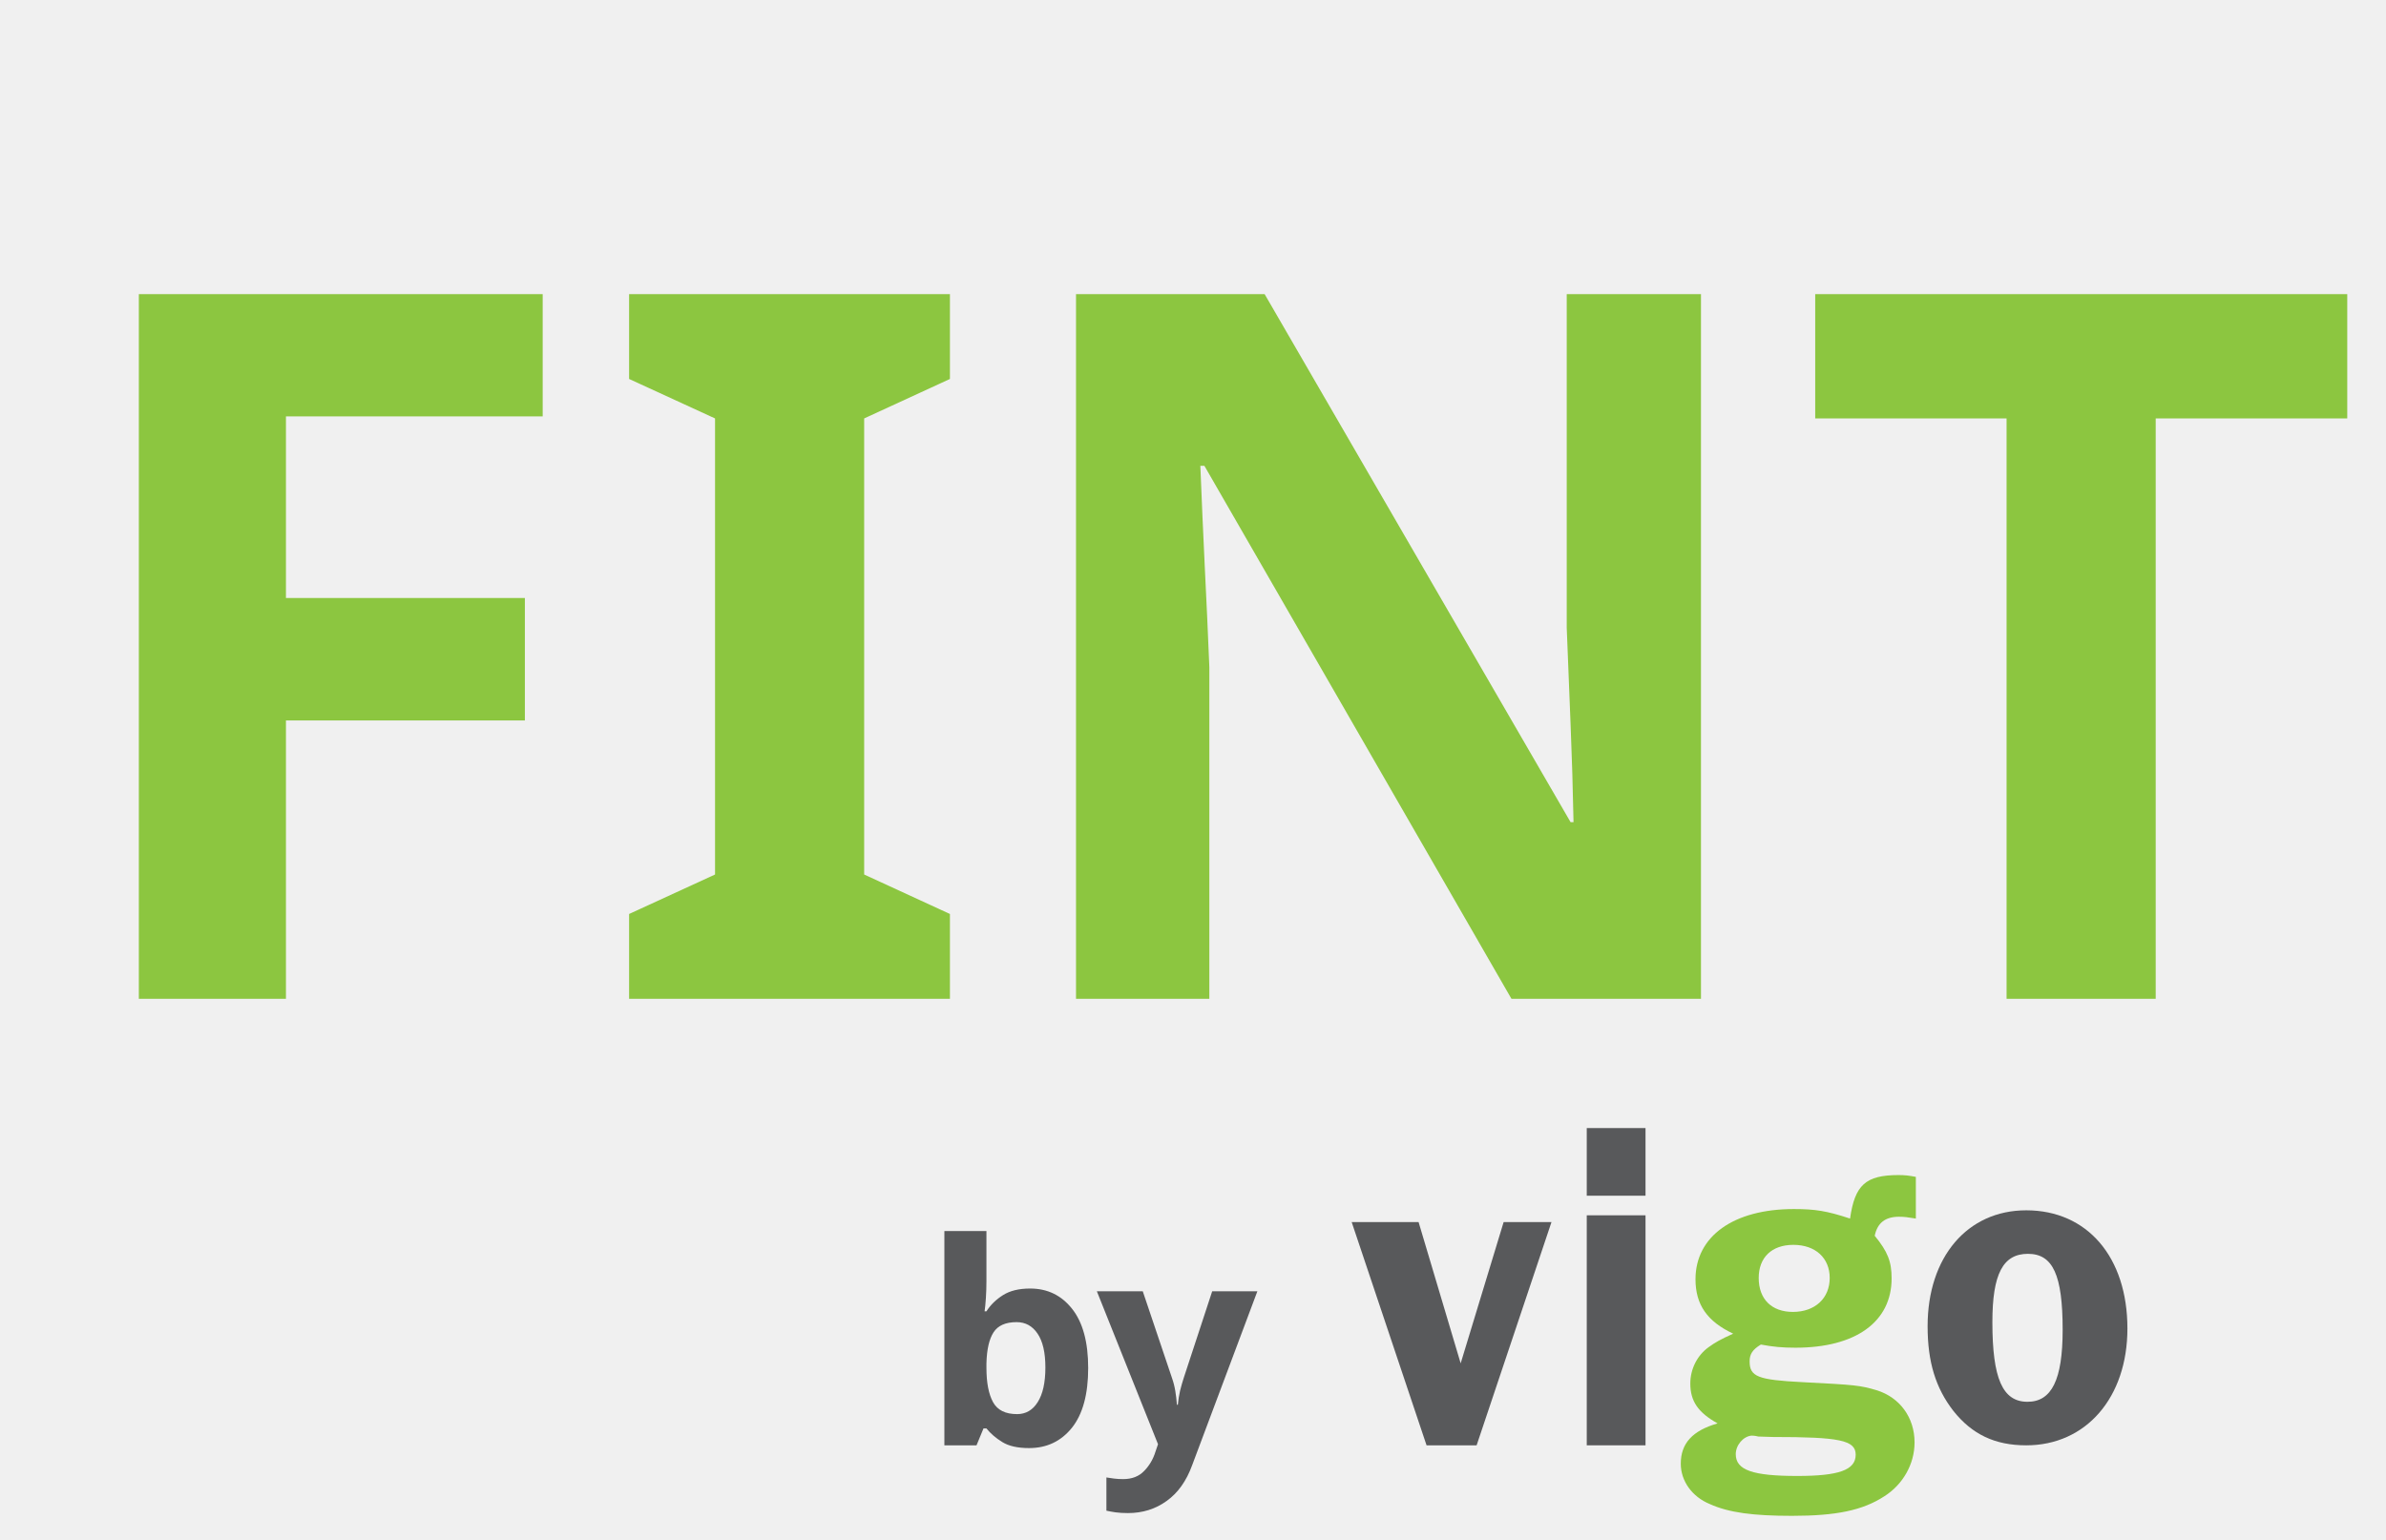
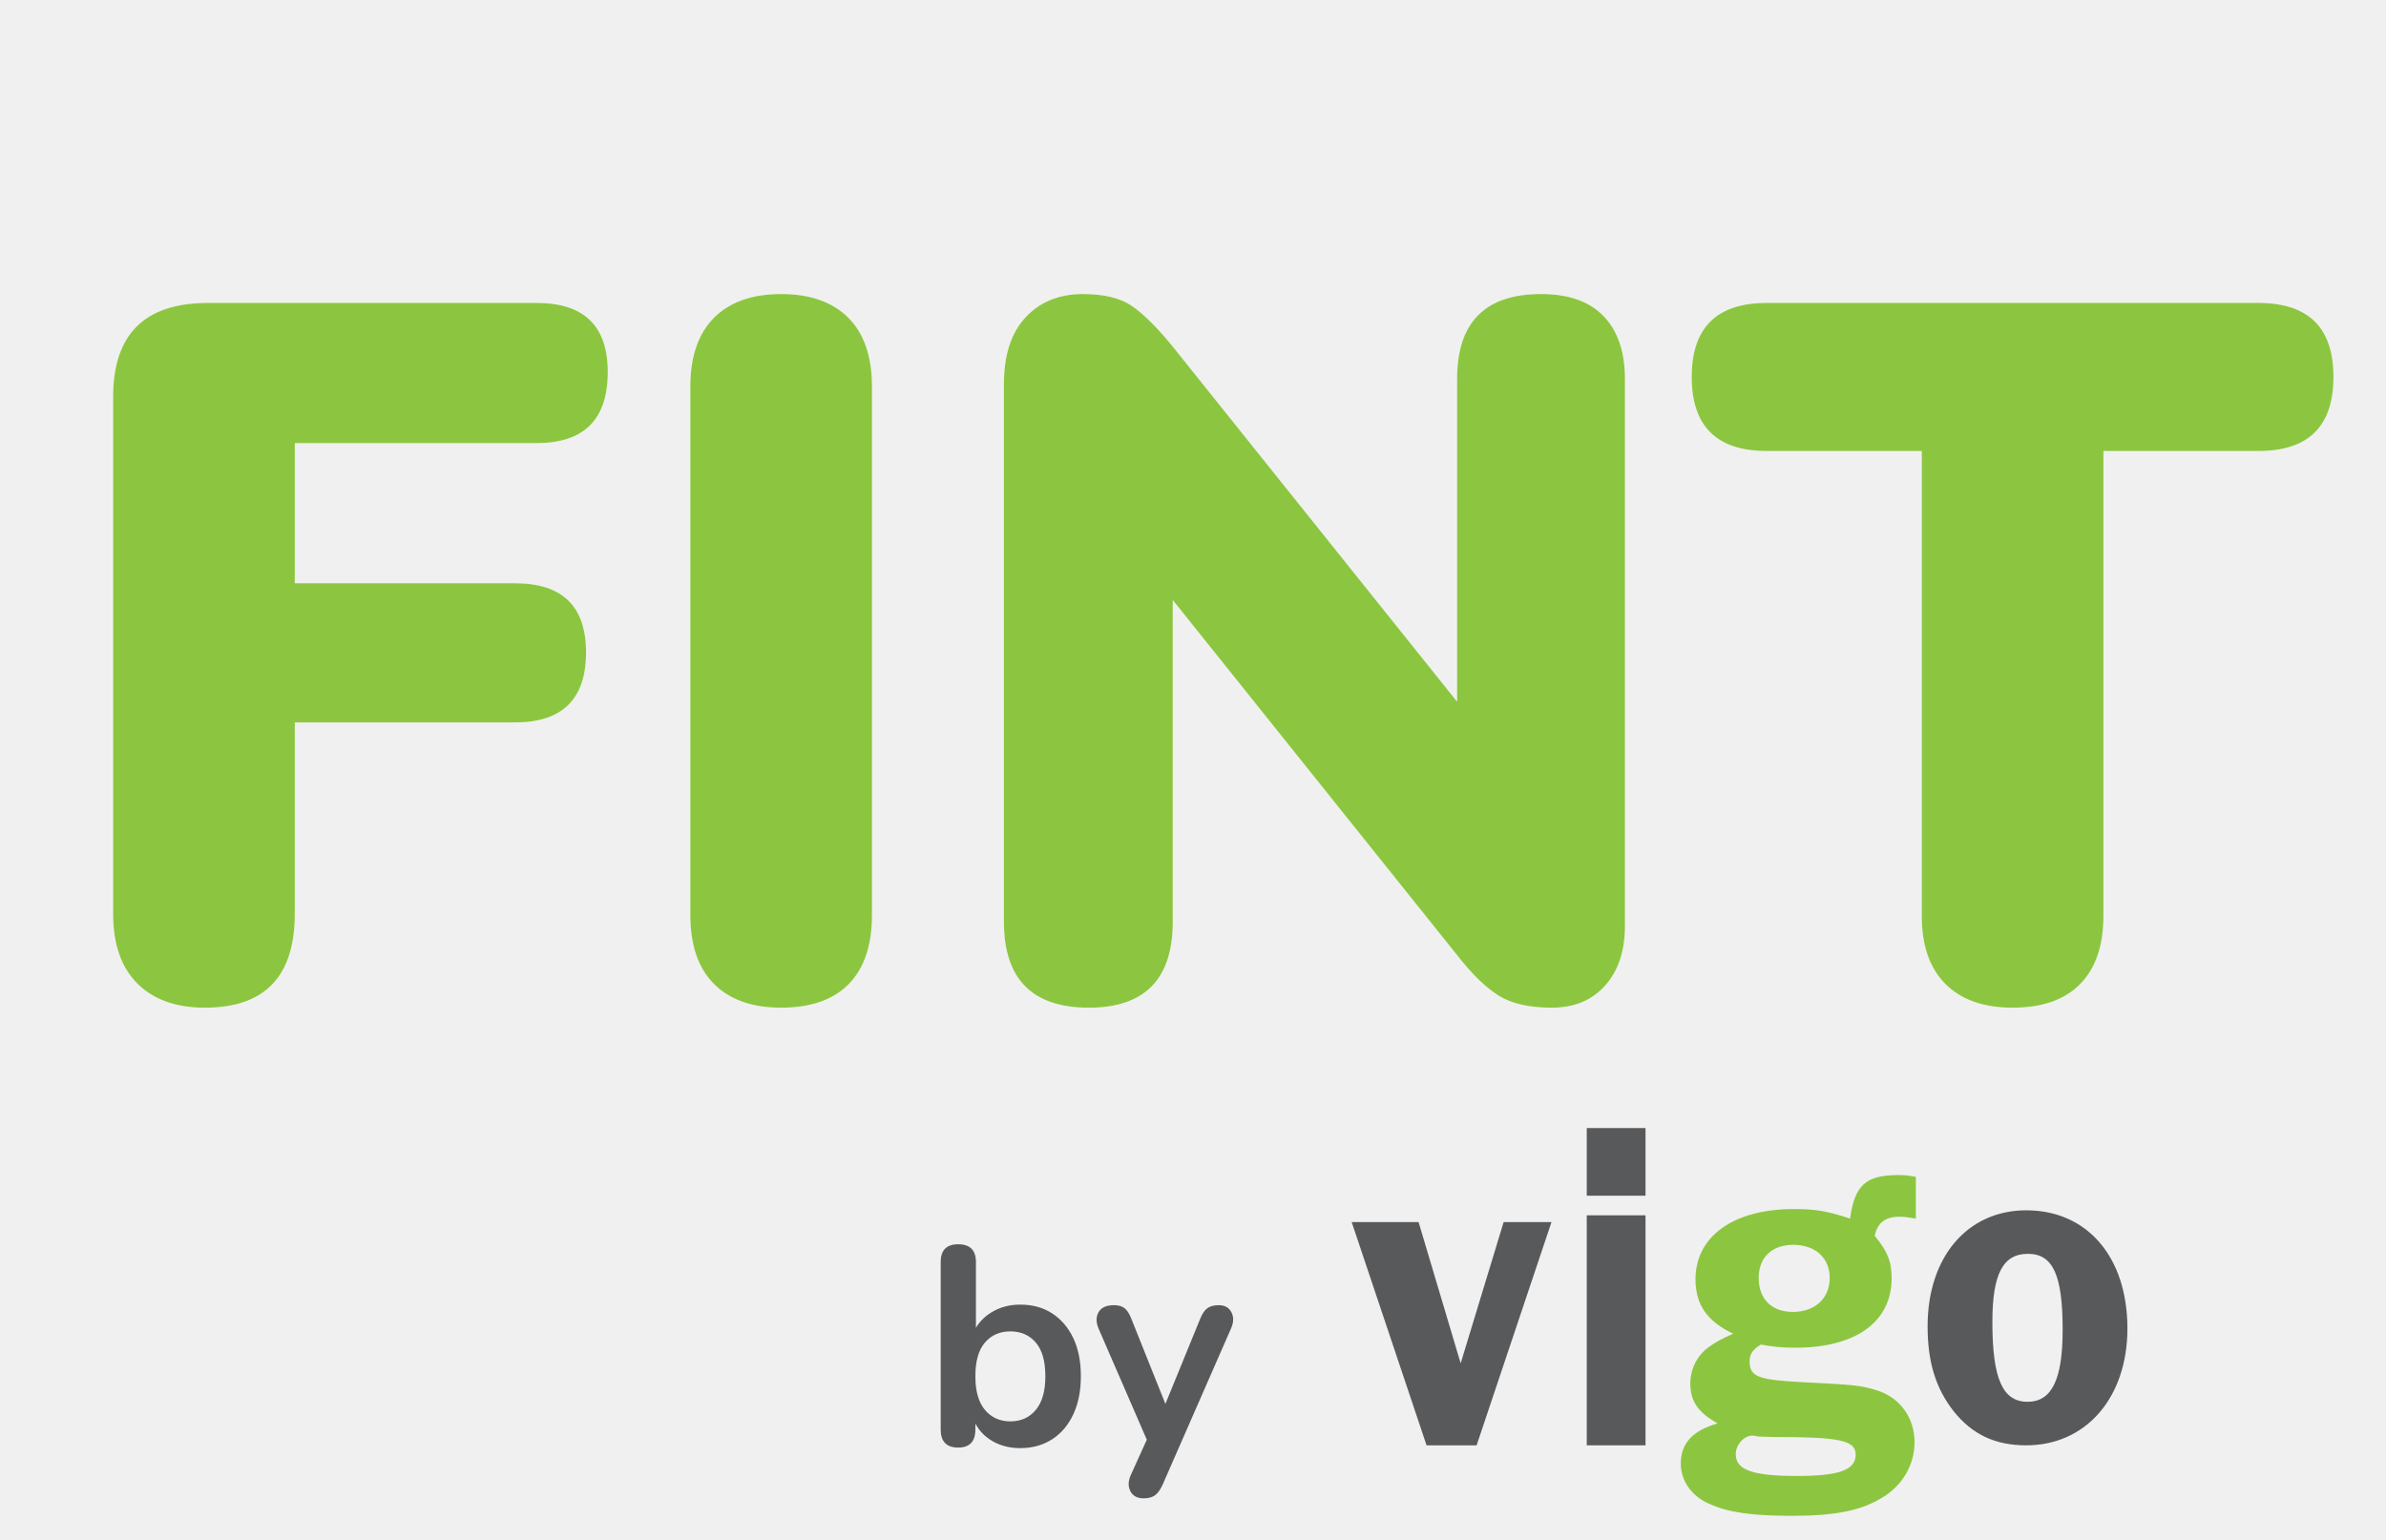
- <svg xmlns="http://www.w3.org/2000/svg" width="203px" height="131px" viewBox="0 0 203 131" version="1.1">
-   <g id="Page-1" stroke="none" stroke-width="1" fill="none" fill-rule="evenodd">
-     <g id="Group-3" fill-rule="nonzero">
-       <g id="vigo-copy-5" transform="translate(115, 96)">
+ <svg xmlns="http://www.w3.org/2000/svg" xmlns:xlink="http://www.w3.org/1999/xlink" width="203px" height="131px" viewBox="0 0 203 131" version="1.1">
+   <defs>
+     <path d="M86.801,123.24 C87.825,123.24 88.725,122.992 89.501,122.496 C90.277,122 90.881,121.292 91.313,120.372 C91.745,119.452 91.961,118.368 91.961,117.12 C91.961,115.856 91.745,114.772 91.313,113.868 C90.881,112.964 90.281,112.264 89.513,111.768 C88.745,111.272 87.841,111.024 86.801,111.024 C85.969,111.024 85.221,111.204 84.557,111.564 C83.893,111.924 83.385,112.4 83.033,112.992 L83.033,112.992 L83.033,107.4 C83.033,106.392 82.529,105.888 81.521,105.888 C80.529,105.888 80.033,106.392 80.033,107.4 L80.033,107.4 L80.033,121.656 C80.033,122.68 80.529,123.192 81.521,123.192 C82.497,123.192 82.985,122.68 82.985,121.656 L82.985,121.656 L82.985,121.152 C83.321,121.792 83.825,122.3 84.497,122.676 C85.169,123.052 85.937,123.24 86.801,123.24 Z M85.961,120.96 C85.065,120.96 84.345,120.636 83.801,119.988 C83.257,119.34 82.985,118.384 82.985,117.12 C82.985,115.84 83.257,114.884 83.801,114.252 C84.345,113.62 85.065,113.304 85.961,113.304 C86.857,113.304 87.577,113.62 88.121,114.252 C88.665,114.884 88.937,115.84 88.937,117.12 C88.937,118.384 88.665,119.34 88.121,119.988 C87.577,120.636 86.857,120.96 85.961,120.96 Z M97.304,127.512 C97.688,127.512 98,127.432 98.24,127.272 C98.48,127.112 98.704,126.808 98.912,126.36 L98.912,126.36 L104.744,113.04 C104.968,112.528 104.976,112.072 104.768,111.672 C104.56,111.272 104.2,111.072 103.688,111.072 C103.288,111.072 102.968,111.156 102.728,111.324 C102.488,111.492 102.28,111.8 102.104,112.248 L102.104,112.248 L99.152,119.472 L96.272,112.272 C96.096,111.808 95.896,111.492 95.672,111.324 C95.448,111.156 95.152,111.072 94.784,111.072 C94.128,111.072 93.688,111.272 93.464,111.672 C93.24,112.072 93.24,112.536 93.464,113.064 L93.464,113.064 L97.568,122.52 L96.2,125.544 C95.976,126.056 95.968,126.512 96.176,126.912 C96.384,127.312 96.76,127.512 97.304,127.512 Z" id="path-1" />
+     <path d="M17.437,85.756 C22.533,85.756 25.081,83.096 25.081,77.776 L25.081,77.776 L25.081,61.48 L43.813,61.48 C47.845,61.48 49.861,59.492 49.861,55.516 C49.861,51.596 47.845,49.636 43.813,49.636 L43.813,49.636 L25.081,49.636 L25.081,37.708 L45.661,37.708 C49.693,37.708 51.709,35.692 51.709,31.66 C51.709,27.74 49.693,25.78 45.661,25.78 L45.661,25.78 L17.689,25.78 C12.313,25.78 9.625,28.44 9.625,33.76 L9.625,33.76 L9.625,77.776 C9.625,80.352 10.311,82.326 11.683,83.698 C13.055,85.07 14.973,85.756 17.437,85.756 Z M66.462,85.756 C68.981,85.756 70.9,85.084 72.216,83.74 C73.531,82.396 74.189,80.436 74.189,77.86 L74.189,77.86 L74.189,32.92 C74.189,30.344 73.517,28.384 72.174,27.04 C70.829,25.696 68.925,25.024 66.462,25.024 C63.998,25.024 62.093,25.696 60.749,27.04 C59.406,28.384 58.733,30.344 58.733,32.92 L58.733,32.92 L58.733,77.86 C58.733,80.436 59.406,82.396 60.749,83.74 C62.093,85.084 63.998,85.756 66.462,85.756 Z M132.034,85.756 C133.938,85.756 135.45,85.126 136.57,83.866 C137.69,82.606 138.25,80.912 138.25,78.784 L138.25,78.784 L138.25,32.248 C138.25,29.952 137.648,28.174 136.444,26.914 C135.24,25.654 133.462,25.024 131.11,25.024 C126.35,25.024 123.97,27.432 123.97,32.248 L123.97,32.248 L123.97,59.716 L99.694,29.392 C98.406,27.824 97.272,26.704 96.292,26.032 C95.312,25.36 93.926,25.024 92.134,25.024 C90.118,25.024 88.494,25.682 87.262,26.998 C86.03,28.314 85.414,30.204 85.414,32.668 L85.414,32.668 L85.414,78.448 C85.414,83.32 87.822,85.756 92.638,85.756 C97.398,85.756 99.778,83.32 99.778,78.448 L99.778,78.448 L99.778,51.064 L124.054,81.388 C125.286,82.956 126.448,84.076 127.54,84.748 C128.632,85.42 130.13,85.756 132.034,85.756 Z M171.231,85.756 C173.75,85.756 175.668,85.084 176.984,83.74 C178.3,82.396 178.958,80.464 178.958,77.944 L178.958,77.944 L178.958,38.38 L192.147,38.38 C196.403,38.38 198.53,36.28 198.53,32.08 C198.53,27.88 196.403,25.78 192.147,25.78 L192.147,25.78 L150.315,25.78 C146.059,25.78 143.93,27.88 143.93,32.08 C143.93,36.28 146.059,38.38 150.315,38.38 L150.315,38.38 L163.502,38.38 L163.502,77.944 C163.502,80.464 164.174,82.396 165.518,83.74 C166.863,85.084 168.767,85.756 171.231,85.756 Z" id="path-2" />
+   </defs>
+   <g id="FINT" stroke="none" stroke-width="1" fill="none" fill-rule="evenodd">
+     <g id="fint-by-vigo" fill-rule="nonzero">
+       <g id="vigo" transform="translate(115, 96)">
        <polygon id="Path" fill="#58595B" points="10.63 27 6.371 27 0 8 5.692 8 9.273 20.023 12.929 8 17 8" />
        <path d="M25,5.757 L20,5.757 L20,0 L25,0 L25,5.757 Z M25,27 L20,27 L20,7.425 L25,7.425 L25,27 Z" id="Shape" fill="#58595B" />
        <path d="M48,7.702 C47.301,7.586 47.005,7.547 46.564,7.547 C45.385,7.547 44.722,8.087 44.501,9.167 C45.606,10.517 45.938,11.365 45.938,12.792 C45.938,16.494 42.881,18.692 37.761,18.692 C36.619,18.692 35.846,18.616 34.814,18.423 C34.115,18.847 33.857,19.232 33.857,19.849 C33.857,21.16 34.556,21.43 38.35,21.624 C42.881,21.855 43.249,21.894 44.685,22.317 C46.638,22.934 47.89,24.632 47.89,26.752 C47.89,28.604 46.895,30.339 45.312,31.341 C43.47,32.537 41.223,33 37.466,33 C34.151,33 32.089,32.73 30.468,31.997 C28.958,31.38 28,30.031 28,28.565 C28,26.83 28.995,25.75 31.131,25.133 C29.473,24.208 28.811,23.244 28.811,21.74 C28.811,20.506 29.4,19.348 30.357,18.655 C30.946,18.23 31.352,17.999 32.457,17.497 C30.247,16.456 29.252,15.029 29.252,12.87 C29.252,9.206 32.494,6.892 37.613,6.892 C39.418,6.892 40.412,7.046 42.402,7.702 C42.807,4.848 43.728,4 46.527,4 C47.08,4 47.374,4.039 48,4.154 L48,7.702 L48,7.702 Z M34.593,26.251 C34.299,26.174 34.078,26.174 34.004,26.174 C33.304,26.251 32.678,26.984 32.678,27.755 C32.678,29.105 34.115,29.607 37.908,29.607 C41.444,29.607 42.881,29.106 42.881,27.794 C42.881,26.56 41.481,26.29 35.846,26.29 L34.593,26.251 Z M34.63,12.753 C34.63,14.566 35.735,15.646 37.54,15.646 C39.418,15.646 40.671,14.489 40.671,12.753 C40.671,11.057 39.456,9.939 37.577,9.939 C35.735,9.939 34.63,11.018 34.63,12.753 Z" id="Shape" fill="#8CC640" />
        <path d="M66,17.058 C66,22.945 62.47,27 57.391,27 C54.726,27 52.781,26.065 51.197,24.076 C49.684,22.127 49,19.905 49,16.864 C49,10.976 52.386,7 57.392,7 C62.579,7 66,10.976 66,17.058 Z M54.511,16.513 C54.511,21.308 55.375,23.295 57.5,23.295 C59.553,23.295 60.49,21.424 60.49,17.175 C60.49,12.496 59.661,10.703 57.536,10.703 C55.411,10.703 54.511,12.419 54.511,16.513 Z" id="Shape" fill="#58595B" />
      </g>
-       <text id="by" fill="#58595B" font-family="Nunito-Bold, Nunito" font-size="24" font-weight="bold" letter-spacing="0.135">
-         <tspan x="78.473" y="123">by</tspan>
-       </text>
-       <text id="FINT-Copy-2" fill="#8CC640" font-family="Nunito-Black, Nunito" font-size="84" font-weight="800" letter-spacing="0.472">
-         <tspan x="4.249" y="85">FINT</tspan>
-       </text>
+       <g id="by">
+         <use fill-opacity="0.9" fill="#FFFFFF" xlink:href="#path-1" />
+         <use fill="#58595B" xlink:href="#path-1" />
+       </g>
+       <g id="FINT">
+         <use fill-opacity="0.9" fill="#FFFFFF" xlink:href="#path-2" />
+         <use fill="#8CC640" xlink:href="#path-2" />
+       </g>
    </g>
  </g>
</svg>
